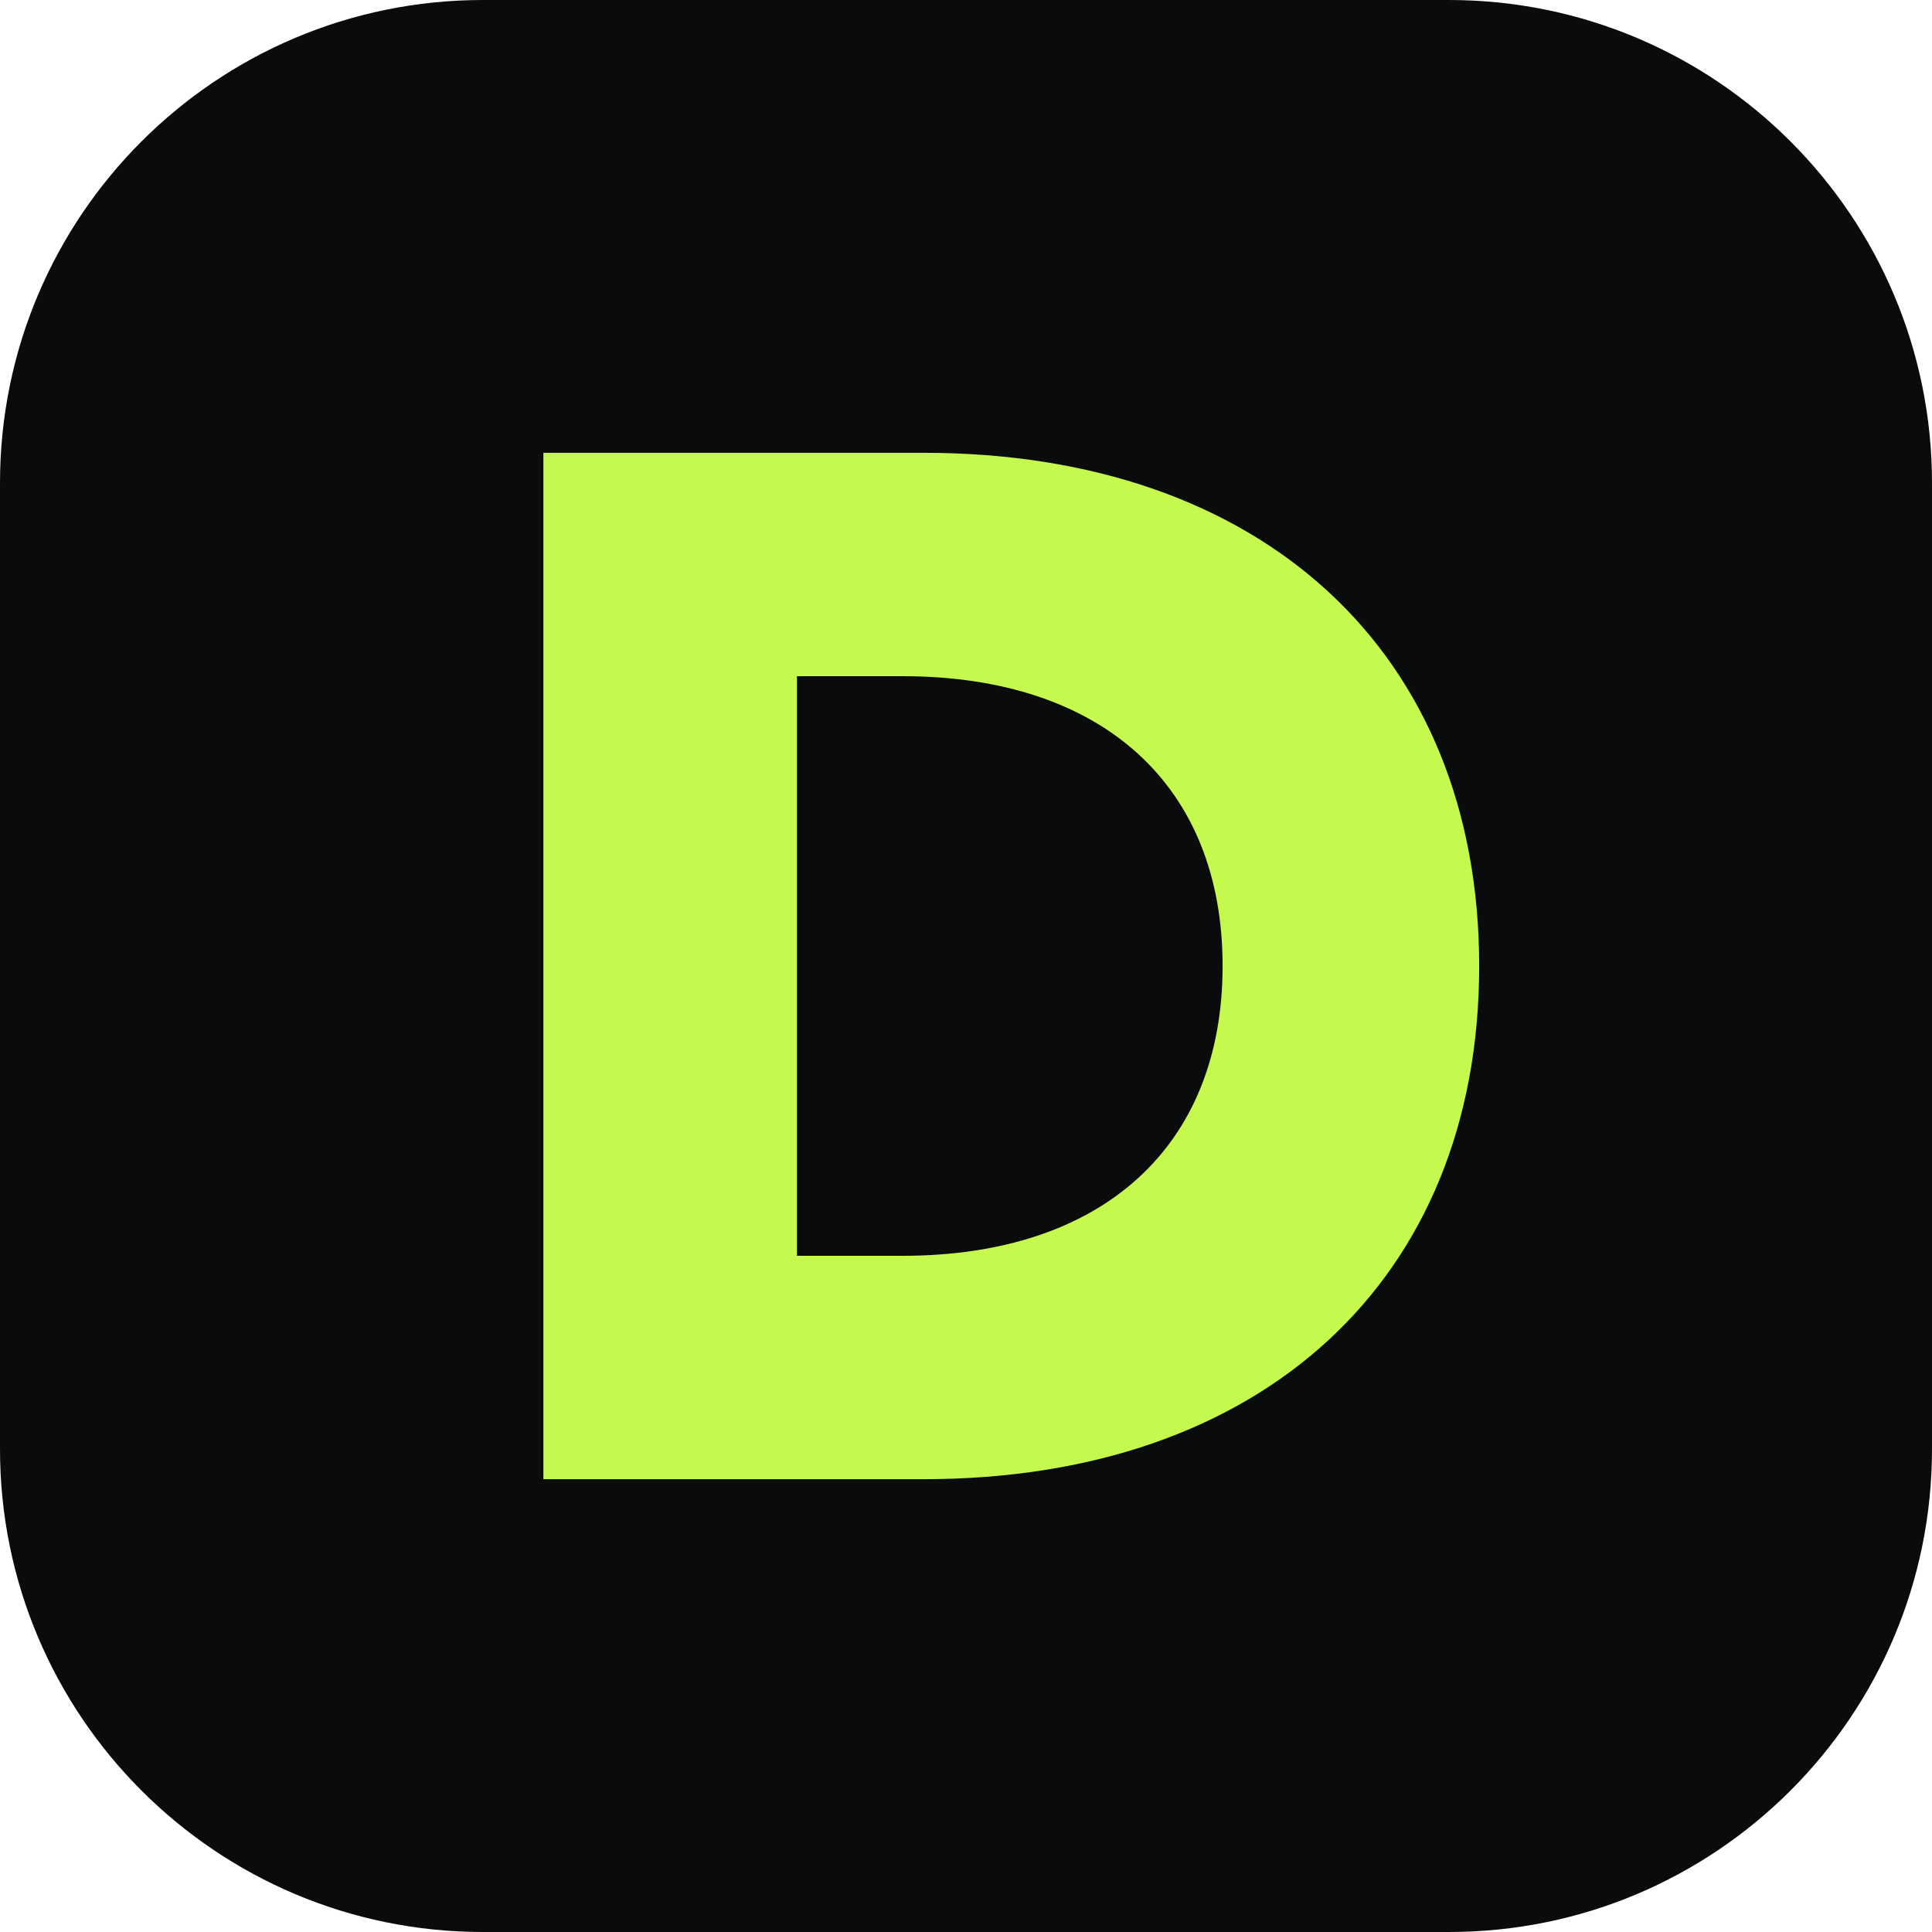
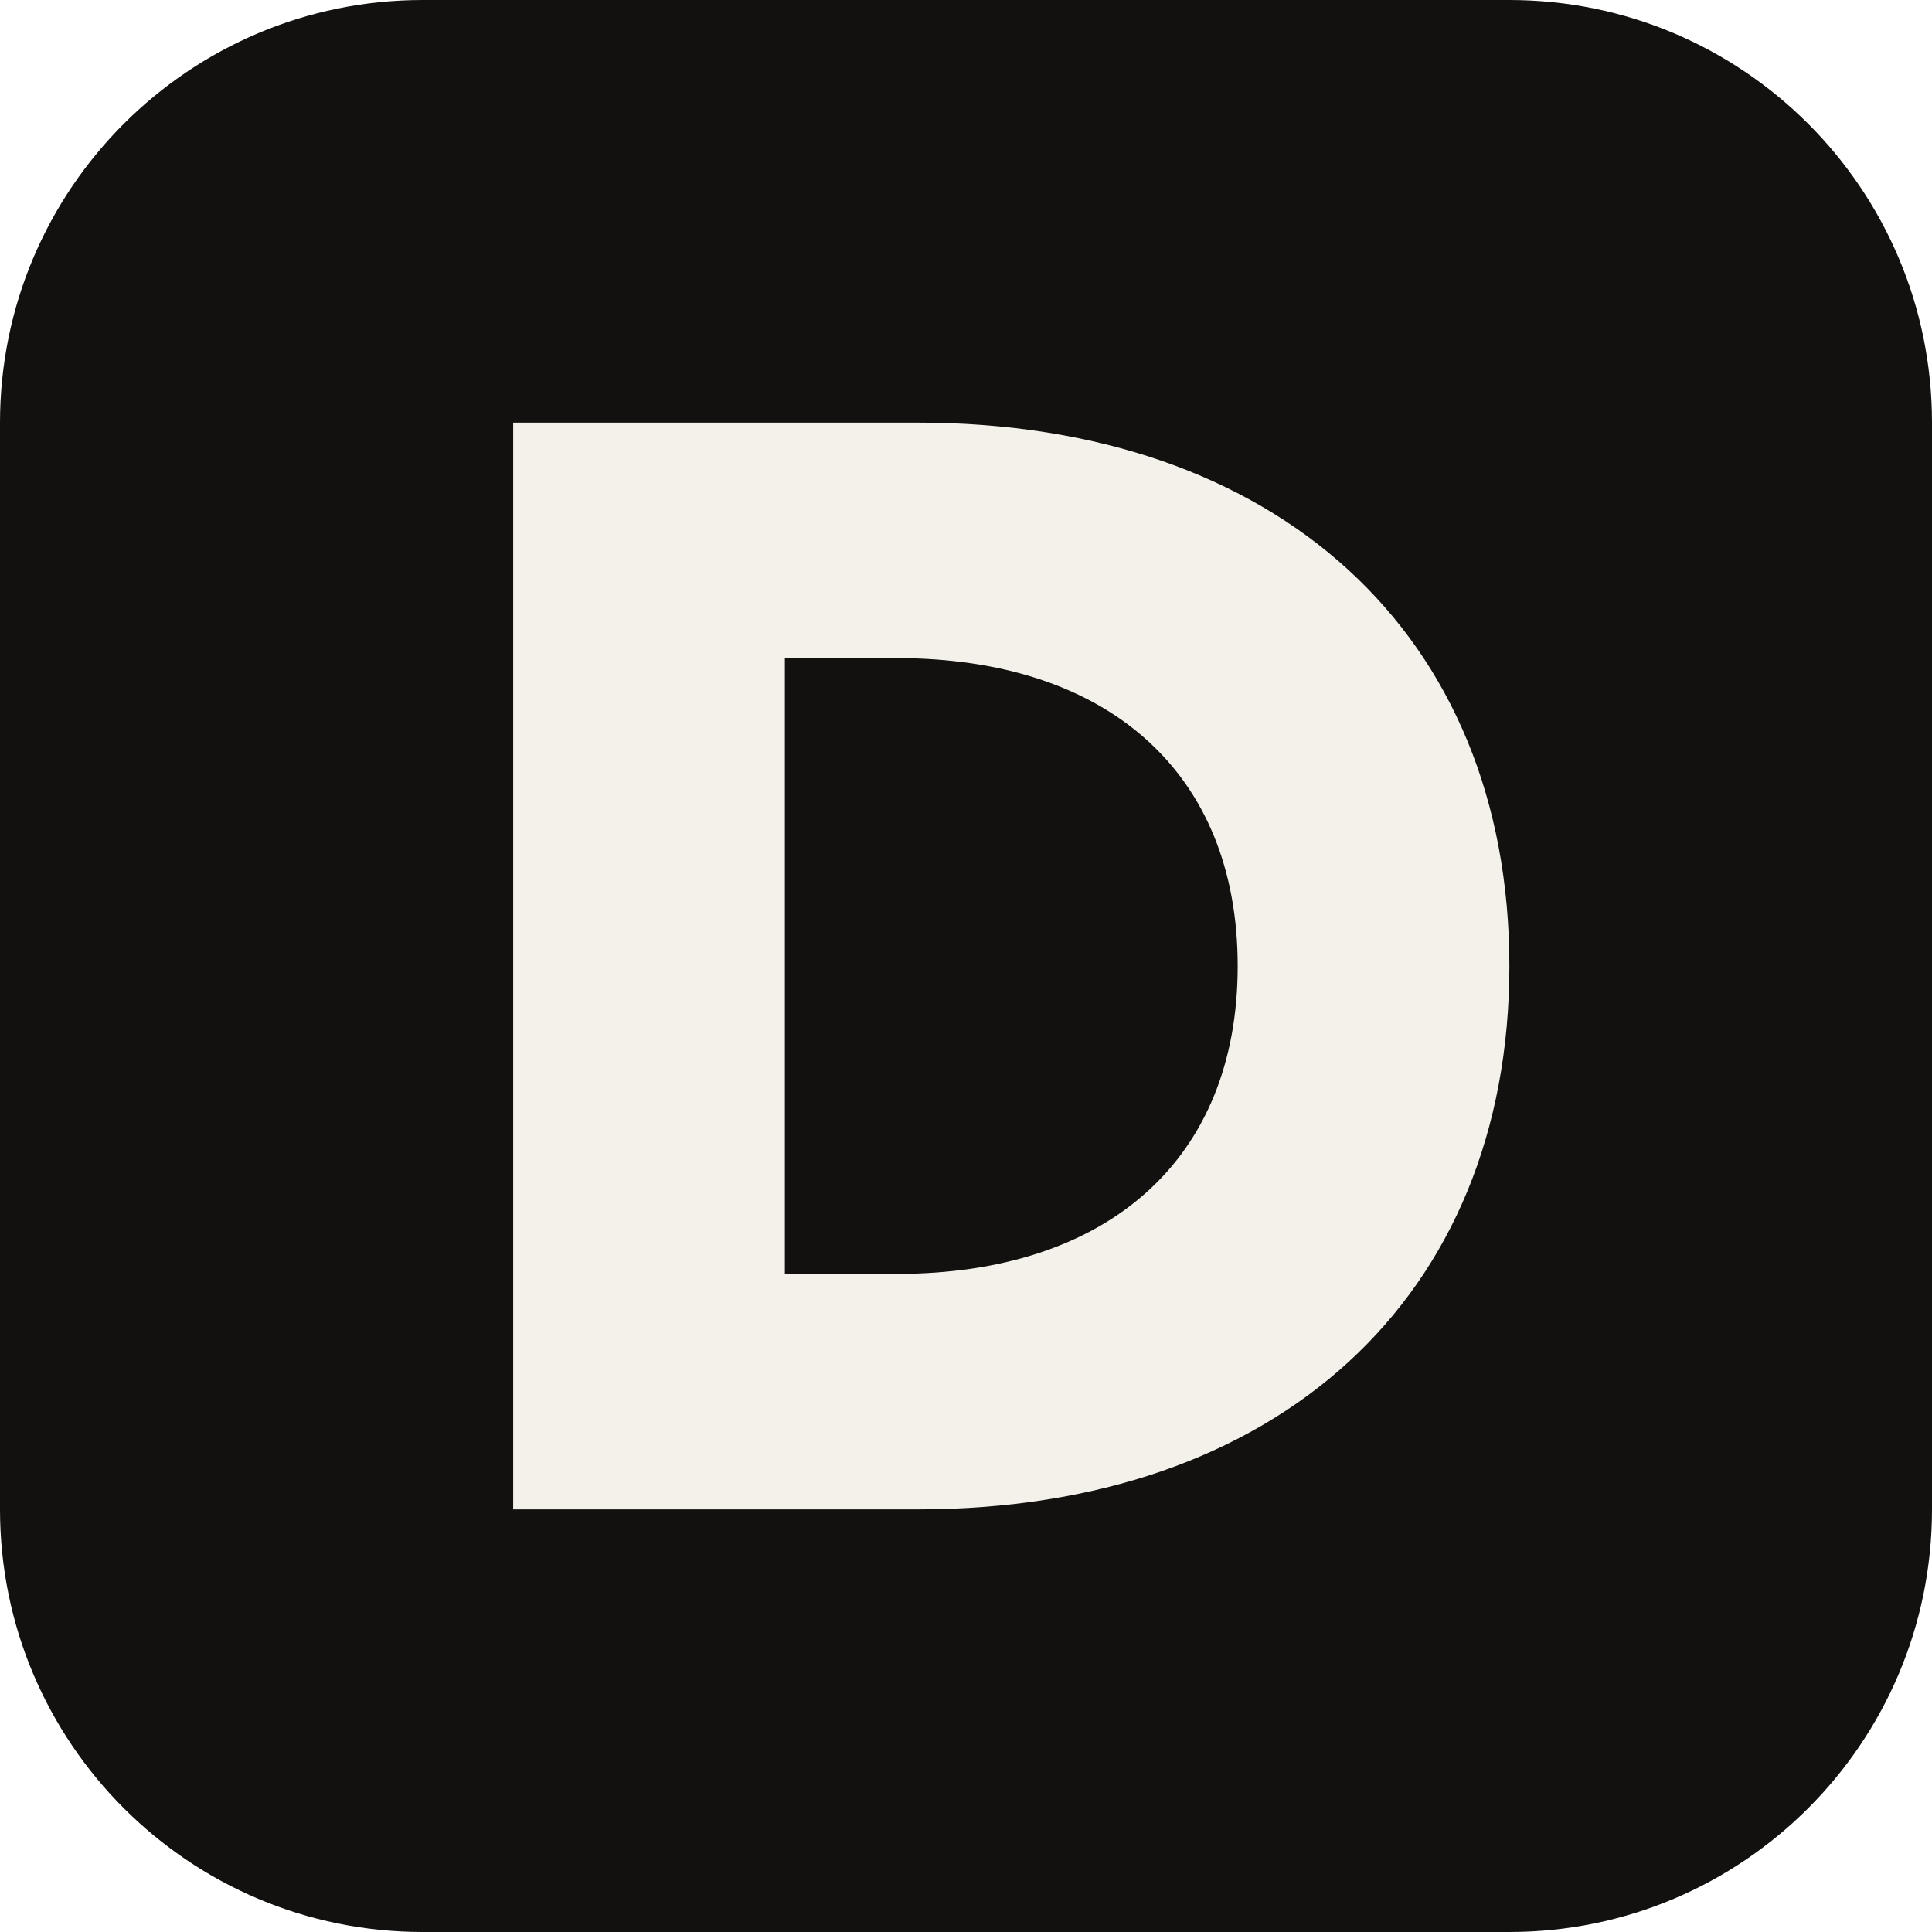
<svg xmlns="http://www.w3.org/2000/svg" viewBox="0 0 64 64">
-   <rect width="64" height="64" rx="16" fill="#0A0B0D" />
-   <path d="M18 15h12.6c11.2 0 18.4 6.6 18.4 17s-7.2 17-18.4 17H18V15Zm11.9 26.6c6.6 0 10.6-3.6 10.6-9.6s-4-9.6-10.6-9.6h-3.5v19.2h3.5Z" fill="#C6F94E" />
+   <rect width="64" height="64" rx="14" fill="#12110F" />
+   <path d="M17 14h13.4c11.9 0 19.6 7 19.6 18s-7.7 18-19.6 18H17V14Zm12.7 28.2c7 0 11.3-3.8 11.3-10.2S36.7 21.8 29.7 21.8H26v20.4h3.7Z" fill="#F4F1EA" />
</svg>
